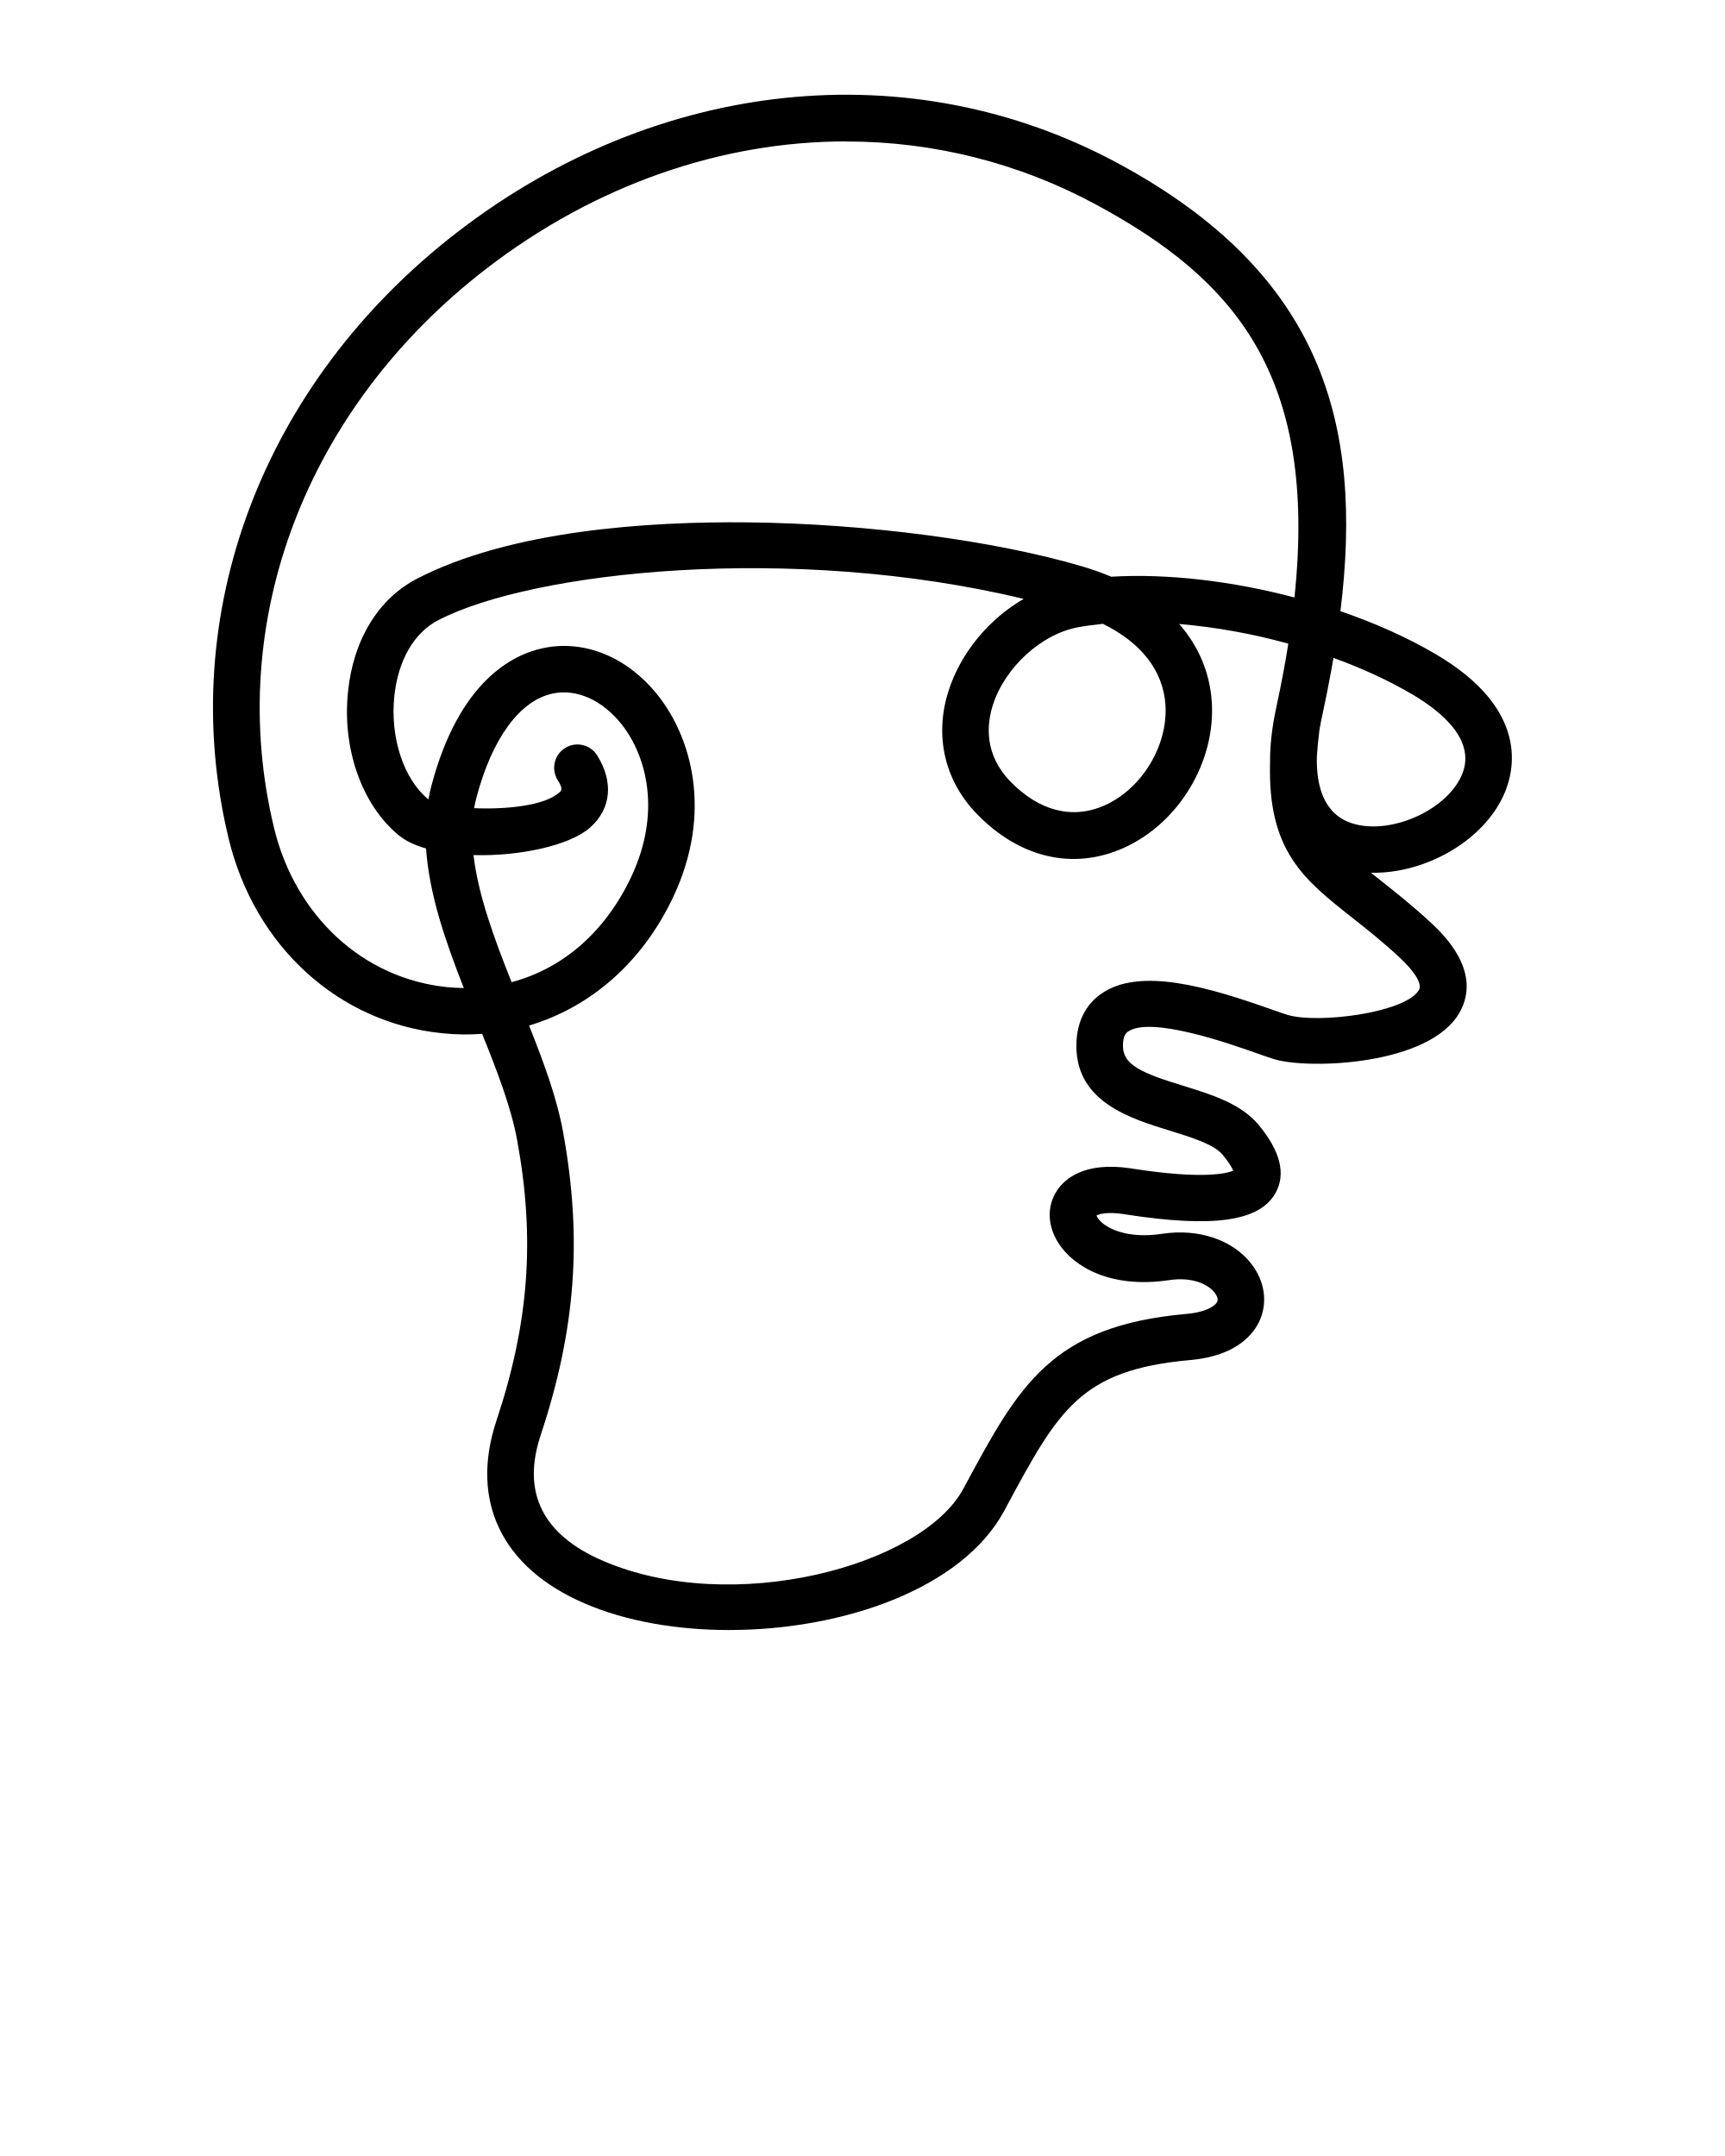
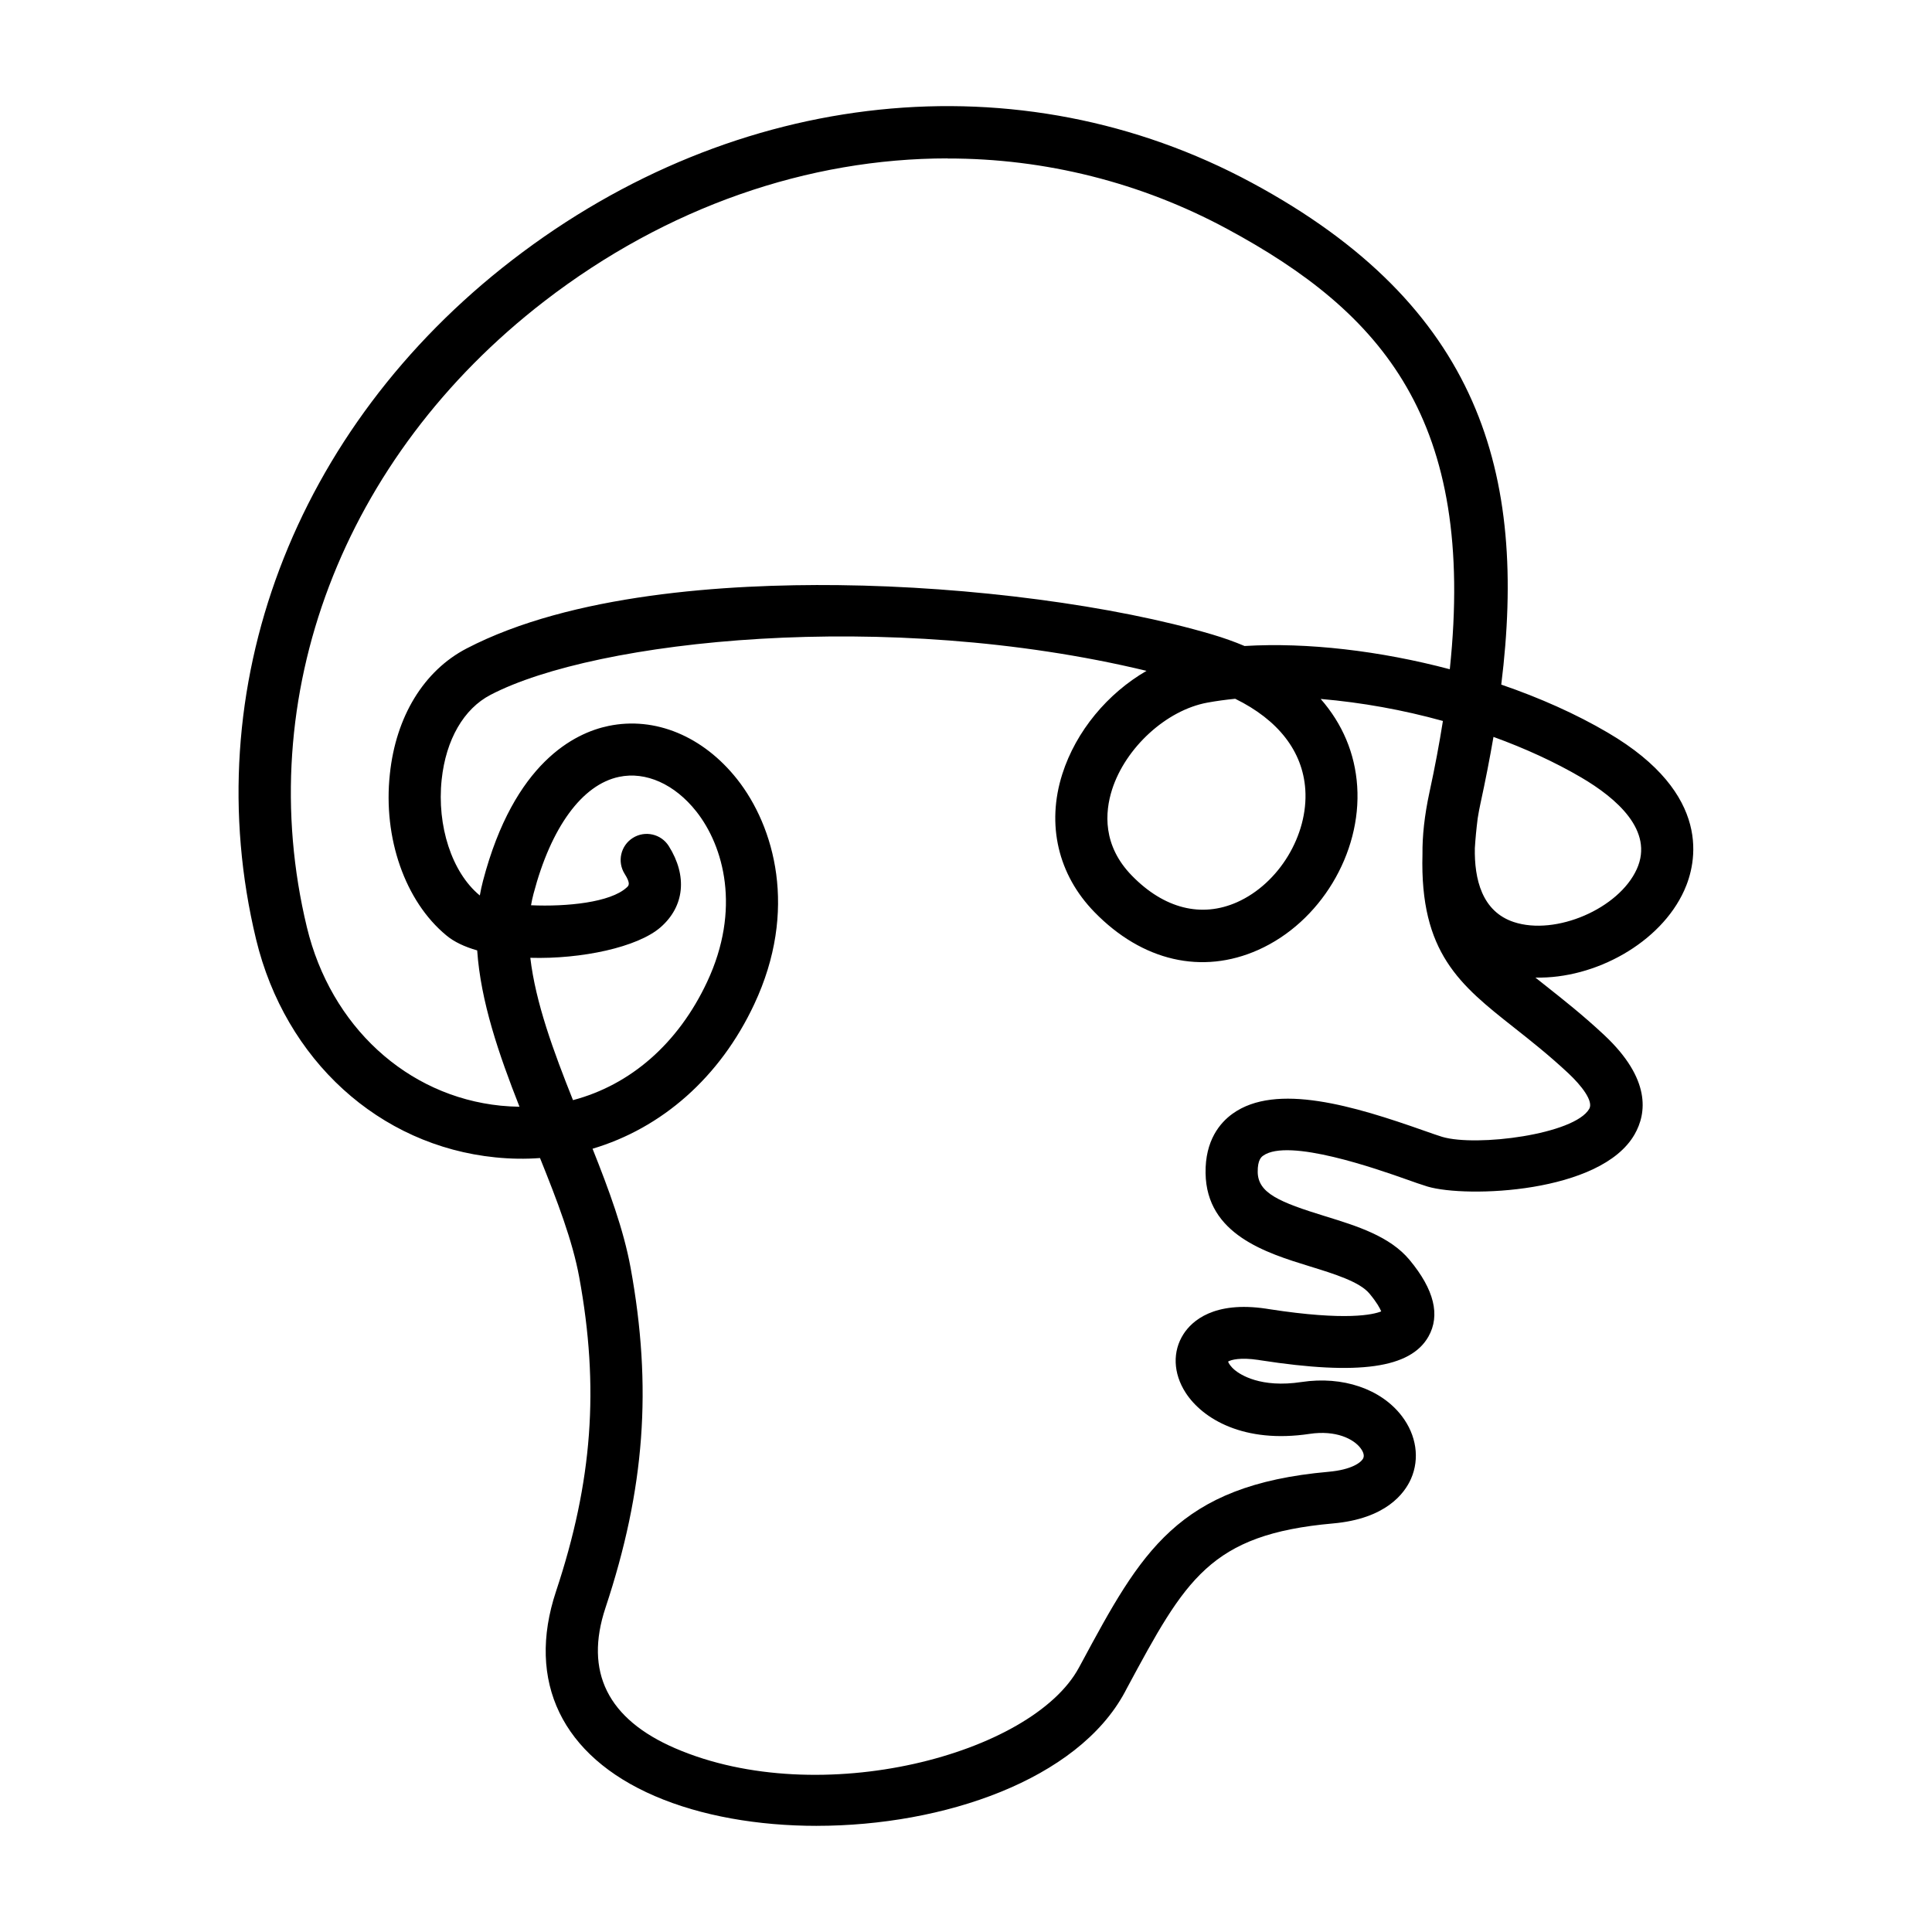
- <svg xmlns="http://www.w3.org/2000/svg" viewBox="0 0 100 125">
+ <svg xmlns="http://www.w3.org/2000/svg" viewBox="0 0 100 100">
  <path d="M42.282 94.506c-3.036 0-5.992-.507-8.393-1.544-4.8-2.07-6.66-5.93-5.11-10.592 1.89-5.686 2.25-10.552 1.2-16.27-.344-1.876-1.14-3.957-2.028-6.16-.76.057-1.53.045-2.315-.035-6.013-.607-10.87-5.035-12.38-11.28-3.13-12.973 1.95-26.45 13.265-35.172C38.12 4.517 52.785 2.986 64.795 9.46c11.83 6.374 14.26 15.062 12.91 25.975 1.99.683 3.87 1.52 5.51 2.484 5.467 3.2 4.59 6.78 3.96 8.17-1.223 2.71-4.61 4.584-7.703 4.51.184.148.376.3.576.457.883.7 1.886 1.49 2.978 2.51 2.438 2.28 2.206 4.06 1.58 5.15-1.743 3.05-8.7 3.296-10.717 2.7a26.13 26.13 0 0 1-1.07-.364c-1.52-.537-6.14-2.168-7.44-1.233-.08.058-.29.206-.28.845.014 1.096 1.13 1.56 3.49 2.287 1.644.507 3.35 1.033 4.373 2.266 1.27 1.53 1.597 2.86.973 3.965-.928 1.634-3.6 2.013-8.665 1.23l-.137-.022c-.937-.14-1.41-.01-1.568.085.03.087.124.253.353.443.27.224 1.33.94 3.455.614 2.124-.32 4.11.356 5.185 1.763.757.99.935 2.204.475 3.248-.335.76-1.303 2.068-4.035 2.31-6.38.567-7.635 2.895-10.664 8.518l-.115.218c-2.446 4.54-9.38 6.915-15.945 6.916zM30.667 59.45c.855 2.145 1.61 4.192 1.972 6.164 1.13 6.195.74 11.46-1.3 17.607-1.1 3.31.113 5.76 3.61 7.27 7.504 3.24 18.48.304 20.894-4.172l.116-.213c3.1-5.756 4.974-9.23 12.8-9.926 1.227-.108 1.71-.496 1.805-.708.085-.19-.074-.427-.145-.52-.357-.47-1.266-.94-2.64-.734-3.384.508-5.53-.768-6.412-2.133-.647-1.004-.687-2.14-.106-3.038.43-.665 1.557-1.717 4.277-1.31l.15.024c4.002.62 5.4.28 5.804.116-.067-.163-.226-.46-.606-.918-.51-.617-1.826-1.022-3.096-1.414-2.255-.695-5.344-1.65-5.39-4.825-.026-1.693.747-2.607 1.4-3.076 2.254-1.622 6.297-.396 9.91.88.4.14.722.254.94.32 1.772.524 6.85-.125 7.61-1.452.228-.397-.41-1.21-1.082-1.84-1.01-.943-1.965-1.697-2.808-2.362-2.786-2.2-4.887-3.858-4.743-8.98-.01-.926.1-1.987.362-3.203.28-1.288.51-2.516.696-3.69a34.94 34.94 0 0 0-6.327-1.14c1.125 1.285 1.778 2.815 1.89 4.518.23 3.482-1.923 7.045-5.122 8.472-2.905 1.296-6 .585-8.474-1.954-1.89-1.934-2.498-4.54-1.668-7.146.71-2.23 2.354-4.184 4.36-5.344-13.448-3.238-28.505-1.598-33.95 1.24-1.39.72-2.313 2.32-2.533 4.386-.256 2.4.53 4.804 1.958 5.987a.05.05 0 0 0 .017.01c.044-.252.1-.506.166-.76 1.608-6.125 4.755-7.65 6.488-8.01 2.41-.505 4.9.526 6.666 2.758 1.923 2.436 3.17 6.774.884 11.643-1.778 3.796-4.793 6.42-8.376 7.483zM49.054 8.198c-7.212 0-14.535 2.502-20.878 7.393C17.718 23.66 13.008 36.07 15.886 48c1.236 5.115 5.172 8.738 10.03 9.23.327.032.652.05.973.055-1.07-2.713-2.01-5.453-2.19-8.092-.65-.186-1.2-.443-1.6-.78-2.13-1.76-3.28-5.04-2.92-8.347.31-2.98 1.76-5.35 3.97-6.5 5.42-2.82 13.44-3.344 19.23-3.28 6.87.075 14.29 1.053 19.37 2.556.585.173 1.142.372 1.67.595 3.25-.196 7.02.25 10.622 1.203 1.36-12.88-3.466-18.45-11.533-22.796a30.357 30.357 0 0 0-14.46-3.64zm-21.606 41.37c.27 2.322 1.204 4.856 2.21 7.375 2.97-.785 5.442-2.92 6.942-6.12 1.762-3.755.865-7.02-.56-8.823-1.117-1.412-2.612-2.082-3.996-1.79-1.91.398-3.525 2.606-4.43 6.056a6.77 6.77 0 0 0-.128.59c1.858.082 4.106-.147 4.946-.915.115-.1.223-.2-.1-.71a1.348 1.348 0 1 1 2.285-1.437c.97 1.546.813 3.115-.422 4.198-1.19 1.04-4.106 1.66-6.747 1.584zm48.89-5.69c-.034 1.633.372 3.304 2.017 3.847 2.17.717 5.438-.692 6.365-2.74.903-1.995-1.062-3.678-2.87-4.74-1.37-.803-2.914-1.51-4.548-2.103a79.115 79.115 0 0 1-.67 3.43c-.052.24-.103.504-.147.782v.003c-.07.553-.117 1.058-.146 1.522zm-12.402-7.71c-.5.05-.98.115-1.443.2-2.12.388-4.24 2.327-4.936 4.51-.37 1.167-.494 2.885 1.028 4.444 1.667 1.71 3.6 2.196 5.447 1.375 2.167-.967 3.685-3.474 3.53-5.83-.132-1.98-1.4-3.604-3.626-4.698z" />
</svg>
